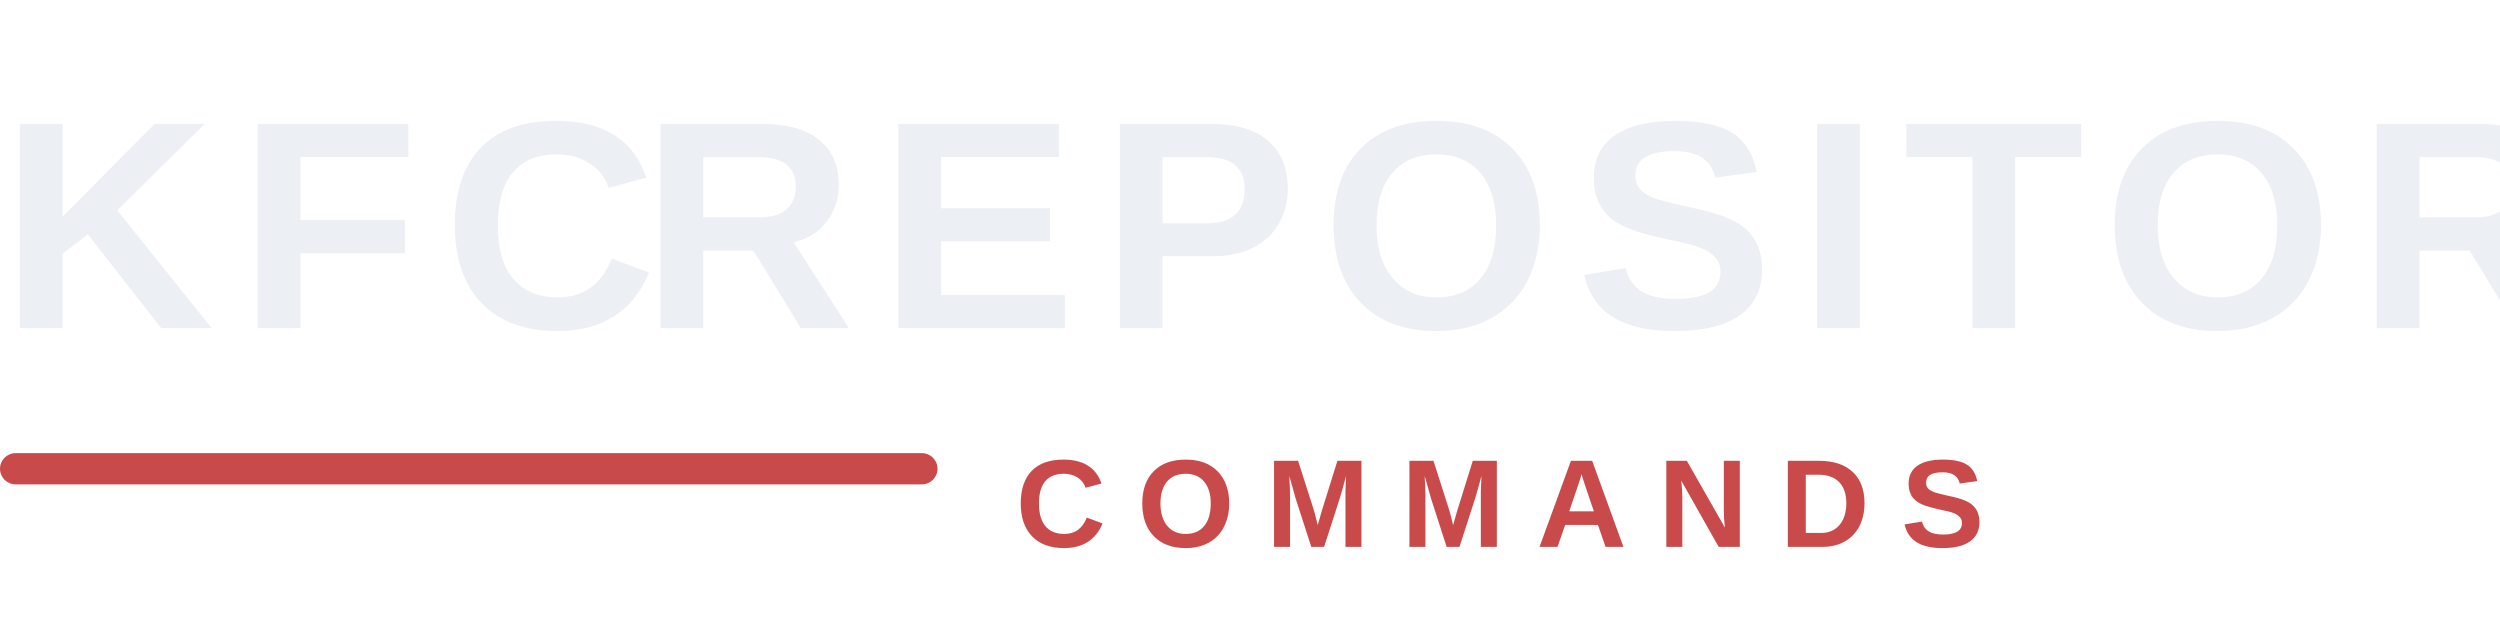
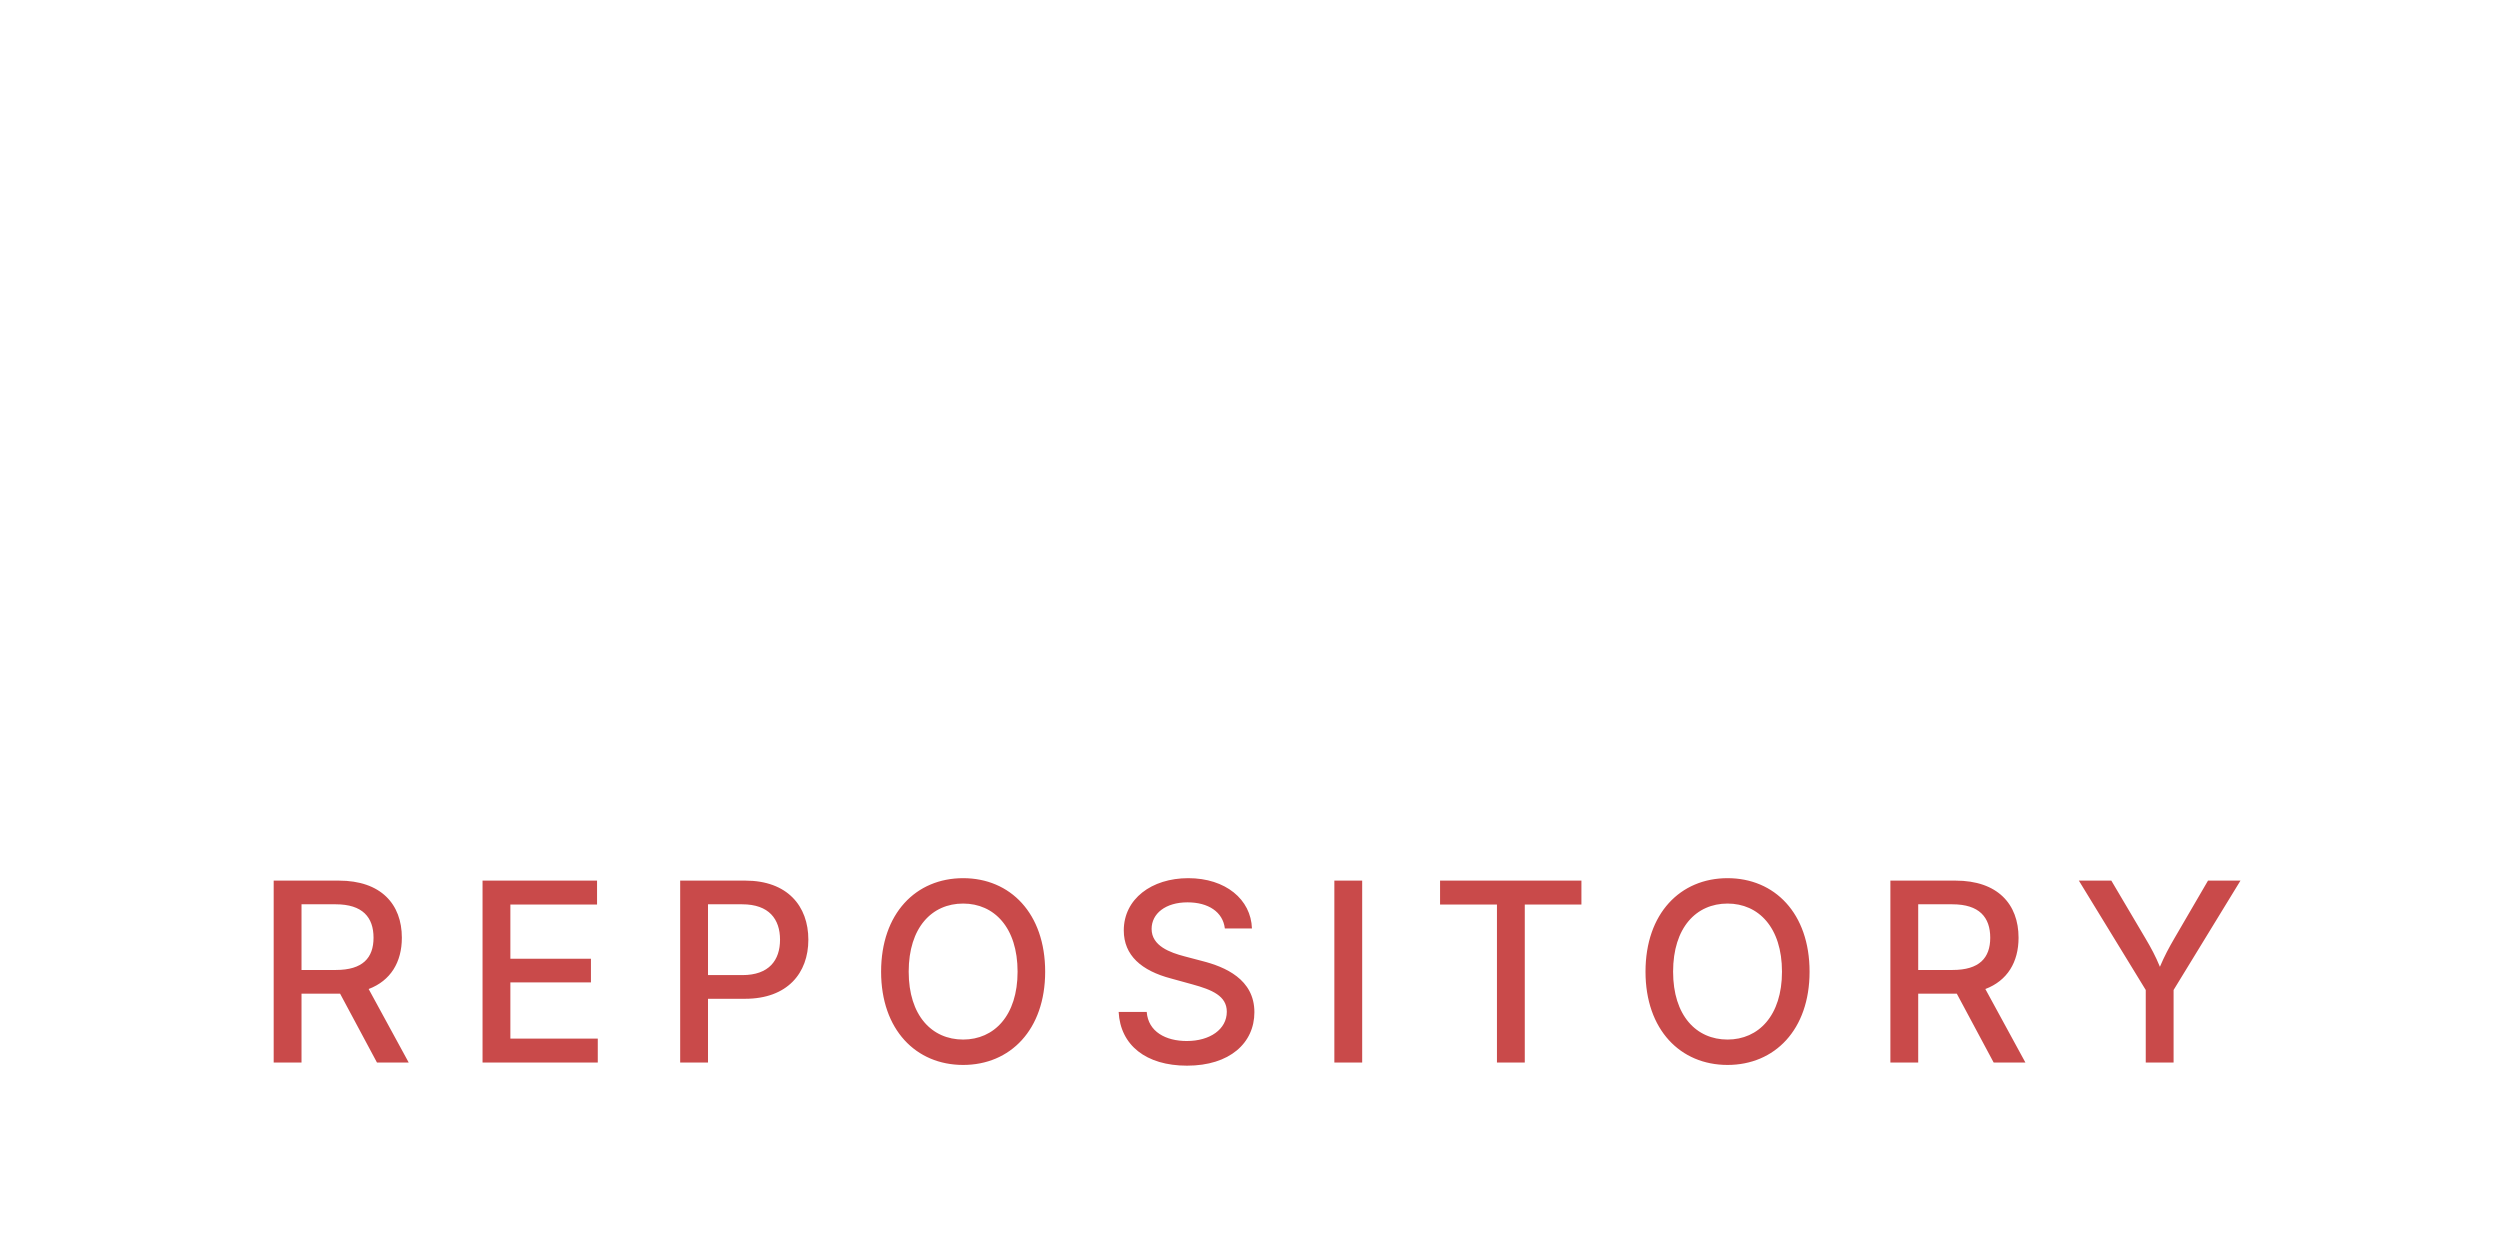
- <svg xmlns="http://www.w3.org/2000/svg" viewBox="0 0 320 80" role="img" aria-label="KFC Repository">
+ <svg xmlns="http://www.w3.org/2000/svg" width="160" height="80" viewBox="0 0 160 80">
  <style>
-     .wordmark { font: 700 38px "Segoe UI", "Helvetica Neue", Arial, sans-serif; letter-spacing: 3px; fill: #ECEFF4; }
-     .submark { font: 700 16px "Segoe UI", "Helvetica Neue", Arial, sans-serif; letter-spacing: 4px; fill: #C94A4A; }
+     .kfc {
+       font-family: system-ui, -apple-system, BlinkMacSystemFont, "Segoe UI", sans-serif;
+       font-weight: 800;
+       font-size: 48px;
+       fill: #ECEFF4;
+       letter-spacing: 2px;
+     }
+     .repo {
+       font-family: system-ui, -apple-system, BlinkMacSystemFont, "Segoe UI", sans-serif;
+       font-weight: 500;
+       font-size: 16px;
+       fill: #C94A4A;
+       letter-spacing: 3px;
+     }
  </style>
-   <rect width="100%" height="100%" fill="none" />
-   <text x="0" y="42" class="wordmark">KFC</text>
-   <text x="82" y="42" class="wordmark">REPOSITORY</text>
-   <rect x="0" y="58" width="120" height="4" fill="#C94A4A" rx="2" />
-   <text x="130" y="70" class="submark">COMMANDS</text>
+   <text x="80" y="45" text-anchor="middle" class="kfc">
+     </text>
+   <text x="80" y="68" text-anchor="middle" class="repo">REPOSITORY</text>
</svg>
